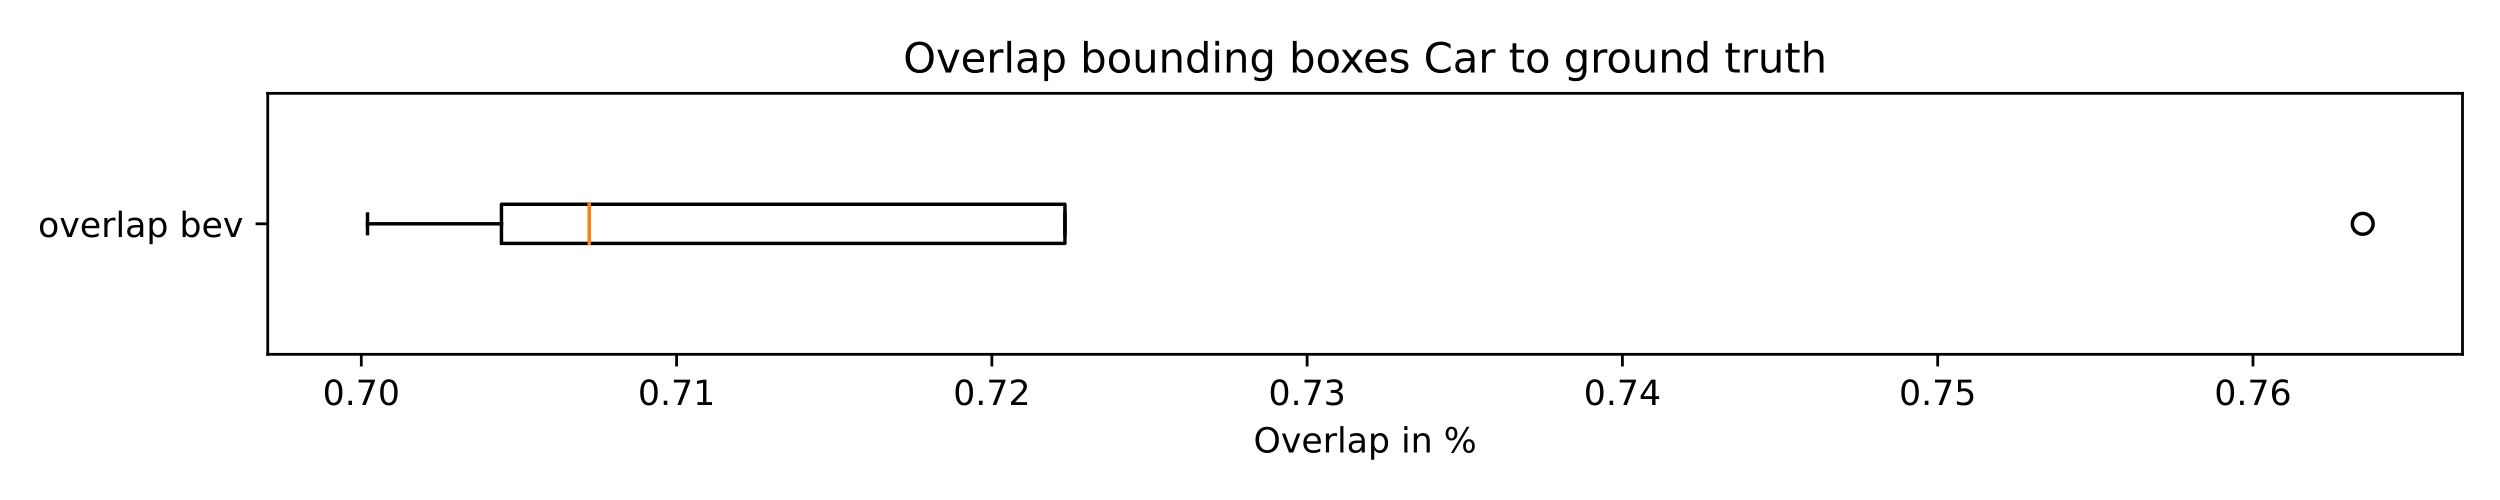
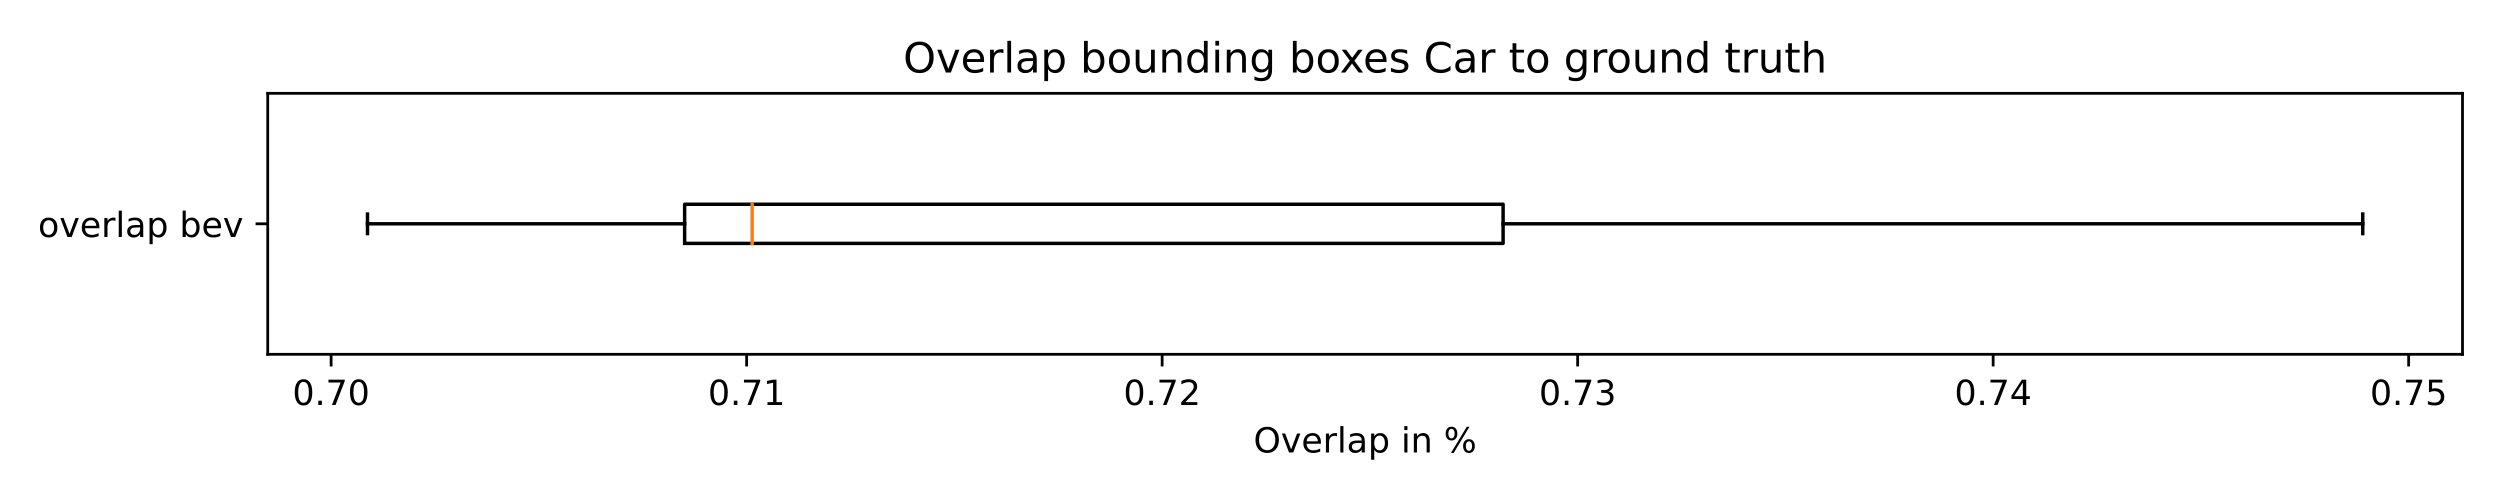
<svg xmlns="http://www.w3.org/2000/svg" xmlns:xlink="http://www.w3.org/1999/xlink" width="720pt" height="144pt" viewBox="0 0 720 144" version="1.1">
  <defs>
    <style type="text/css">*{stroke-linejoin: round; stroke-linecap: butt}</style>
  </defs>
  <g id="figure_1">
    <g id="patch_1">
      <path d="M 0 144  L 720 144  L 720 0  L 0 0  z " style="fill: #ffffff" />
    </g>
    <g id="axes_1">
      <g id="patch_2">
        <path d="M 77.11 102.04  L 709.2 102.04  L 709.2 26.88  L 77.11 26.88  z " style="fill: #ffffff" />
      </g>
      <g id="matplotlib.axis_1">
        <g id="xtick_1">
          <g id="line2d_1">
            <defs>
-               <path id="m724c40babc" d="M 0 0  L 0 3.5  " style="stroke: #000000; stroke-width: 0.8" />
+               <path id="mc9b9b8b87f" d="M 0 0  L 0 3.5  " style="stroke: #000000; stroke-width: 0.8" />
            </defs>
            <g>
-               <use xlink:href="#m724c40babc" x="104.055" y="102.04" style="stroke: #000000; stroke-width: 0.8" />
+               <use xlink:href="#mc9b9b8b87f" x="95.366" y="102.04" style="stroke: #000000; stroke-width: 0.8" />
            </g>
          </g>
          <g id="text_1">
-             <g transform="translate(92.92213 116.6384)scale(0.1 -0.1)">
+             <g transform="translate(84.23304 116.6384)scale(0.1 -0.1)">
              <defs>
                <path id="DejaVuSans-30" d="M 2034 4250  Q 1547 4250 1301 3770  Q 1056 3291 1056 2328  Q 1056 1369 1301 889  Q 1547 409 2034 409  Q 2525 409 2770 889  Q 3016 1369 3016 2328  Q 3016 3291 2770 3770  Q 2525 4250 2034 4250  z M 2034 4750  Q 2819 4750 3233 4129  Q 3647 3509 3647 2328  Q 3647 1150 3233 529  Q 2819 -91 2034 -91  Q 1250 -91 836 529  Q 422 1150 422 2328  Q 422 3509 836 4129  Q 1250 4750 2034 4750  z " transform="scale(0.015625)" />
                <path id="DejaVuSans-2e" d="M 684 794  L 1344 794  L 1344 0  L 684 0  L 684 794  z " transform="scale(0.015625)" />
                <path id="DejaVuSans-37" d="M 525 4666  L 3525 4666  L 3525 4397  L 1831 0  L 1172 0  L 2766 4134  L 525 4134  L 525 4666  z " transform="scale(0.015625)" />
              </defs>
              <use xlink:href="#DejaVuSans-30" />
              <use xlink:href="#DejaVuSans-2e" x="63.623" />
              <use xlink:href="#DejaVuSans-37" x="95.41" />
              <use xlink:href="#DejaVuSans-30" x="159.033" />
            </g>
          </g>
        </g>
        <g id="xtick_2">
          <g id="line2d_2">
            <g>
-               <use xlink:href="#m724c40babc" x="194.855" y="102.04" style="stroke: #000000; stroke-width: 0.8" />
+               <use xlink:href="#mc9b9b8b87f" x="215.031" y="102.04" style="stroke: #000000; stroke-width: 0.8" />
            </g>
          </g>
          <g id="text_2">
-             <g transform="translate(183.722 116.6384)scale(0.1 -0.1)">
+             <g transform="translate(203.8982 116.6384)scale(0.1 -0.1)">
              <defs>
                <path id="DejaVuSans-31" d="M 794 531  L 1825 531  L 1825 4091  L 703 3866  L 703 4441  L 1819 4666  L 2450 4666  L 2450 531  L 3481 531  L 3481 0  L 794 0  L 794 531  z " transform="scale(0.015625)" />
              </defs>
              <use xlink:href="#DejaVuSans-30" />
              <use xlink:href="#DejaVuSans-2e" x="63.623" />
              <use xlink:href="#DejaVuSans-37" x="95.41" />
              <use xlink:href="#DejaVuSans-31" x="159.033" />
            </g>
          </g>
        </g>
        <g id="xtick_3">
          <g id="line2d_3">
            <g>
-               <use xlink:href="#m724c40babc" x="285.655" y="102.04" style="stroke: #000000; stroke-width: 0.8" />
+               <use xlink:href="#mc9b9b8b87f" x="334.696" y="102.04" style="stroke: #000000; stroke-width: 0.8" />
            </g>
          </g>
          <g id="text_3">
-             <g transform="translate(274.5218 116.6384)scale(0.1 -0.1)">
+             <g transform="translate(323.5634 116.6384)scale(0.1 -0.1)">
              <defs>
                <path id="DejaVuSans-32" d="M 1228 531  L 3431 531  L 3431 0  L 469 0  L 469 531  Q 828 903 1448 1529  Q 2069 2156 2228 2338  Q 2531 2678 2651 2914  Q 2772 3150 2772 3378  Q 2772 3750 2511 3984  Q 2250 4219 1831 4219  Q 1534 4219 1204 4116  Q 875 4013 500 3803  L 500 4441  Q 881 4594 1212 4672  Q 1544 4750 1819 4750  Q 2544 4750 2975 4387  Q 3406 4025 3406 3419  Q 3406 3131 3298 2873  Q 3191 2616 2906 2266  Q 2828 2175 2409 1742  Q 1991 1309 1228 531  z " transform="scale(0.015625)" />
              </defs>
              <use xlink:href="#DejaVuSans-30" />
              <use xlink:href="#DejaVuSans-2e" x="63.623" />
              <use xlink:href="#DejaVuSans-37" x="95.41" />
              <use xlink:href="#DejaVuSans-32" x="159.033" />
            </g>
          </g>
        </g>
        <g id="xtick_4">
          <g id="line2d_4">
            <g>
-               <use xlink:href="#m724c40babc" x="376.454" y="102.04" style="stroke: #000000; stroke-width: 0.8" />
+               <use xlink:href="#mc9b9b8b87f" x="454.361" y="102.04" style="stroke: #000000; stroke-width: 0.8" />
            </g>
          </g>
          <g id="text_4">
-             <g transform="translate(365.3217 116.6384)scale(0.1 -0.1)">
+             <g transform="translate(443.2286 116.6384)scale(0.1 -0.1)">
              <defs>
                <path id="DejaVuSans-33" d="M 2597 2516  Q 3050 2419 3304 2112  Q 3559 1806 3559 1356  Q 3559 666 3084 287  Q 2609 -91 1734 -91  Q 1441 -91 1130 -33  Q 819 25 488 141  L 488 750  Q 750 597 1062 519  Q 1375 441 1716 441  Q 2309 441 2620 675  Q 2931 909 2931 1356  Q 2931 1769 2642 2001  Q 2353 2234 1838 2234  L 1294 2234  L 1294 2753  L 1863 2753  Q 2328 2753 2575 2939  Q 2822 3125 2822 3475  Q 2822 3834 2567 4026  Q 2313 4219 1838 4219  Q 1578 4219 1281 4162  Q 984 4106 628 3988  L 628 4550  Q 988 4650 1302 4700  Q 1616 4750 1894 4750  Q 2613 4750 3031 4423  Q 3450 4097 3450 3541  Q 3450 3153 3228 2886  Q 3006 2619 2597 2516  z " transform="scale(0.015625)" />
              </defs>
              <use xlink:href="#DejaVuSans-30" />
              <use xlink:href="#DejaVuSans-2e" x="63.623" />
              <use xlink:href="#DejaVuSans-37" x="95.41" />
              <use xlink:href="#DejaVuSans-33" x="159.033" />
            </g>
          </g>
        </g>
        <g id="xtick_5">
          <g id="line2d_5">
            <g>
-               <use xlink:href="#m724c40babc" x="467.254" y="102.04" style="stroke: #000000; stroke-width: 0.8" />
+               <use xlink:href="#mc9b9b8b87f" x="574.027" y="102.04" style="stroke: #000000; stroke-width: 0.8" />
            </g>
          </g>
          <g id="text_5">
-             <g transform="translate(456.1215 116.6384)scale(0.1 -0.1)">
+             <g transform="translate(562.8938 116.6384)scale(0.1 -0.1)">
              <defs>
                <path id="DejaVuSans-34" d="M 2419 4116  L 825 1625  L 2419 1625  L 2419 4116  z M 2253 4666  L 3047 4666  L 3047 1625  L 3713 1625  L 3713 1100  L 3047 1100  L 3047 0  L 2419 0  L 2419 1100  L 313 1100  L 313 1709  L 2253 4666  z " transform="scale(0.015625)" />
              </defs>
              <use xlink:href="#DejaVuSans-30" />
              <use xlink:href="#DejaVuSans-2e" x="63.623" />
              <use xlink:href="#DejaVuSans-37" x="95.41" />
              <use xlink:href="#DejaVuSans-34" x="159.033" />
            </g>
          </g>
        </g>
        <g id="xtick_6">
          <g id="line2d_6">
            <g>
-               <use xlink:href="#m724c40babc" x="558.054" y="102.04" style="stroke: #000000; stroke-width: 0.8" />
+               <use xlink:href="#mc9b9b8b87f" x="693.692" y="102.04" style="stroke: #000000; stroke-width: 0.8" />
            </g>
          </g>
          <g id="text_6">
-             <g transform="translate(546.9213 116.6384)scale(0.1 -0.1)">
+             <g transform="translate(682.559 116.6384)scale(0.1 -0.1)">
              <defs>
                <path id="DejaVuSans-35" d="M 691 4666  L 3169 4666  L 3169 4134  L 1269 4134  L 1269 2991  Q 1406 3038 1543 3061  Q 1681 3084 1819 3084  Q 2600 3084 3056 2656  Q 3513 2228 3513 1497  Q 3513 744 3044 326  Q 2575 -91 1722 -91  Q 1428 -91 1123 -41  Q 819 9 494 109  L 494 744  Q 775 591 1075 516  Q 1375 441 1709 441  Q 2250 441 2565 725  Q 2881 1009 2881 1497  Q 2881 1984 2565 2268  Q 2250 2553 1709 2553  Q 1456 2553 1204 2497  Q 953 2441 691 2322  L 691 4666  z " transform="scale(0.015625)" />
              </defs>
              <use xlink:href="#DejaVuSans-30" />
              <use xlink:href="#DejaVuSans-2e" x="63.623" />
              <use xlink:href="#DejaVuSans-37" x="95.41" />
              <use xlink:href="#DejaVuSans-35" x="159.033" />
            </g>
          </g>
        </g>
-         <g id="xtick_7">
-           <g id="line2d_7">
-             <g>
-               <use xlink:href="#m724c40babc" x="648.854" y="102.04" style="stroke: #000000; stroke-width: 0.8" />
-             </g>
-           </g>
-           <g id="text_7">
-             <g transform="translate(637.7212 116.6384)scale(0.1 -0.1)">
-               <defs>
-                 <path id="DejaVuSans-36" d="M 2113 2584  Q 1688 2584 1439 2293  Q 1191 2003 1191 1497  Q 1191 994 1439 701  Q 1688 409 2113 409  Q 2538 409 2786 701  Q 3034 994 3034 1497  Q 3034 2003 2786 2293  Q 2538 2584 2113 2584  z M 3366 4563  L 3366 3988  Q 3128 4100 2886 4159  Q 2644 4219 2406 4219  Q 1781 4219 1451 3797  Q 1122 3375 1075 2522  Q 1259 2794 1537 2939  Q 1816 3084 2150 3084  Q 2853 3084 3261 2657  Q 3669 2231 3669 1497  Q 3669 778 3244 343  Q 2819 -91 2113 -91  Q 1303 -91 875 529  Q 447 1150 447 2328  Q 447 3434 972 4092  Q 1497 4750 2381 4750  Q 2619 4750 2861 4703  Q 3103 4656 3366 4563  z " transform="scale(0.015625)" />
-               </defs>
-               <use xlink:href="#DejaVuSans-30" />
-               <use xlink:href="#DejaVuSans-2e" x="63.623" />
-               <use xlink:href="#DejaVuSans-37" x="95.41" />
-               <use xlink:href="#DejaVuSans-36" x="159.033" />
-             </g>
-           </g>
-         </g>
-         <g id="text_8">
+         <g id="text_7">
          <g transform="translate(361.0136 130.3166)scale(0.1 -0.1)">
            <defs>
              <path id="DejaVuSans-4f" d="M 2522 4238  Q 1834 4238 1429 3725  Q 1025 3213 1025 2328  Q 1025 1447 1429 934  Q 1834 422 2522 422  Q 3209 422 3611 934  Q 4013 1447 4013 2328  Q 4013 3213 3611 3725  Q 3209 4238 2522 4238  z M 2522 4750  Q 3503 4750 4090 4092  Q 4678 3434 4678 2328  Q 4678 1225 4090 567  Q 3503 -91 2522 -91  Q 1538 -91 948 565  Q 359 1222 359 2328  Q 359 3434 948 4092  Q 1538 4750 2522 4750  z " transform="scale(0.015625)" />
              <path id="DejaVuSans-76" d="M 191 3500  L 800 3500  L 1894 563  L 2988 3500  L 3597 3500  L 2284 0  L 1503 0  L 191 3500  z " transform="scale(0.015625)" />
              <path id="DejaVuSans-65" d="M 3597 1894  L 3597 1613  L 953 1613  Q 991 1019 1311 708  Q 1631 397 2203 397  Q 2534 397 2845 478  Q 3156 559 3463 722  L 3463 178  Q 3153 47 2828 -22  Q 2503 -91 2169 -91  Q 1331 -91 842 396  Q 353 884 353 1716  Q 353 2575 817 3079  Q 1281 3584 2069 3584  Q 2775 3584 3186 3129  Q 3597 2675 3597 1894  z M 3022 2063  Q 3016 2534 2758 2815  Q 2500 3097 2075 3097  Q 1594 3097 1305 2825  Q 1016 2553 972 2059  L 3022 2063  z " transform="scale(0.015625)" />
              <path id="DejaVuSans-72" d="M 2631 2963  Q 2534 3019 2420 3045  Q 2306 3072 2169 3072  Q 1681 3072 1420 2755  Q 1159 2438 1159 1844  L 1159 0  L 581 0  L 581 3500  L 1159 3500  L 1159 2956  Q 1341 3275 1631 3429  Q 1922 3584 2338 3584  Q 2397 3584 2469 3576  Q 2541 3569 2628 3553  L 2631 2963  z " transform="scale(0.015625)" />
              <path id="DejaVuSans-6c" d="M 603 4863  L 1178 4863  L 1178 0  L 603 0  L 603 4863  z " transform="scale(0.015625)" />
              <path id="DejaVuSans-61" d="M 2194 1759  Q 1497 1759 1228 1600  Q 959 1441 959 1056  Q 959 750 1161 570  Q 1363 391 1709 391  Q 2188 391 2477 730  Q 2766 1069 2766 1631  L 2766 1759  L 2194 1759  z M 3341 1997  L 3341 0  L 2766 0  L 2766 531  Q 2569 213 2275 61  Q 1981 -91 1556 -91  Q 1019 -91 701 211  Q 384 513 384 1019  Q 384 1609 779 1909  Q 1175 2209 1959 2209  L 2766 2209  L 2766 2266  Q 2766 2663 2505 2880  Q 2244 3097 1772 3097  Q 1472 3097 1187 3025  Q 903 2953 641 2809  L 641 3341  Q 956 3463 1253 3523  Q 1550 3584 1831 3584  Q 2591 3584 2966 3190  Q 3341 2797 3341 1997  z " transform="scale(0.015625)" />
              <path id="DejaVuSans-70" d="M 1159 525  L 1159 -1331  L 581 -1331  L 581 3500  L 1159 3500  L 1159 2969  Q 1341 3281 1617 3432  Q 1894 3584 2278 3584  Q 2916 3584 3314 3078  Q 3713 2572 3713 1747  Q 3713 922 3314 415  Q 2916 -91 2278 -91  Q 1894 -91 1617 61  Q 1341 213 1159 525  z M 3116 1747  Q 3116 2381 2855 2742  Q 2594 3103 2138 3103  Q 1681 3103 1420 2742  Q 1159 2381 1159 1747  Q 1159 1113 1420 752  Q 1681 391 2138 391  Q 2594 391 2855 752  Q 3116 1113 3116 1747  z " transform="scale(0.015625)" />
              <path id="DejaVuSans-20" transform="scale(0.015625)" />
              <path id="DejaVuSans-69" d="M 603 3500  L 1178 3500  L 1178 0  L 603 0  L 603 3500  z M 603 4863  L 1178 4863  L 1178 4134  L 603 4134  L 603 4863  z " transform="scale(0.015625)" />
              <path id="DejaVuSans-6e" d="M 3513 2113  L 3513 0  L 2938 0  L 2938 2094  Q 2938 2591 2744 2837  Q 2550 3084 2163 3084  Q 1697 3084 1428 2787  Q 1159 2491 1159 1978  L 1159 0  L 581 0  L 581 3500  L 1159 3500  L 1159 2956  Q 1366 3272 1645 3428  Q 1925 3584 2291 3584  Q 2894 3584 3203 3211  Q 3513 2838 3513 2113  z " transform="scale(0.015625)" />
              <path id="DejaVuSans-25" d="M 4653 2053  Q 4381 2053 4226 1822  Q 4072 1591 4072 1178  Q 4072 772 4226 539  Q 4381 306 4653 306  Q 4919 306 5073 539  Q 5228 772 5228 1178  Q 5228 1588 5073 1820  Q 4919 2053 4653 2053  z M 4653 2450  Q 5147 2450 5437 2106  Q 5728 1763 5728 1178  Q 5728 594 5436 251  Q 5144 -91 4653 -91  Q 4153 -91 3862 251  Q 3572 594 3572 1178  Q 3572 1766 3864 2108  Q 4156 2450 4653 2450  z M 1428 4353  Q 1159 4353 1004 4120  Q 850 3888 850 3481  Q 850 3069 1003 2837  Q 1156 2606 1428 2606  Q 1700 2606 1854 2837  Q 2009 3069 2009 3481  Q 2009 3884 1853 4118  Q 1697 4353 1428 4353  z M 4250 4750  L 4750 4750  L 1831 -91  L 1331 -91  L 4250 4750  z M 1428 4750  Q 1922 4750 2215 4408  Q 2509 4066 2509 3481  Q 2509 2891 2217 2550  Q 1925 2209 1428 2209  Q 931 2209 642 2551  Q 353 2894 353 3481  Q 353 4063 643 4406  Q 934 4750 1428 4750  z " transform="scale(0.015625)" />
            </defs>
            <use xlink:href="#DejaVuSans-4f" />
            <use xlink:href="#DejaVuSans-76" x="78.711" />
            <use xlink:href="#DejaVuSans-65" x="137.891" />
            <use xlink:href="#DejaVuSans-72" x="199.414" />
            <use xlink:href="#DejaVuSans-6c" x="240.527" />
            <use xlink:href="#DejaVuSans-61" x="268.311" />
            <use xlink:href="#DejaVuSans-70" x="329.59" />
            <use xlink:href="#DejaVuSans-20" x="393.066" />
            <use xlink:href="#DejaVuSans-69" x="424.854" />
            <use xlink:href="#DejaVuSans-6e" x="452.637" />
            <use xlink:href="#DejaVuSans-20" x="516.016" />
            <use xlink:href="#DejaVuSans-25" x="547.803" />
          </g>
        </g>
      </g>
      <g id="matplotlib.axis_2">
        <g id="ytick_1">
-           <g id="line2d_8">
+           <g id="line2d_7">
            <defs>
-               <path id="mfba447a86b" d="M 0 0  L -3.5 0  " style="stroke: #000000; stroke-width: 0.8" />
+               <path id="m6d3bde8593" d="M 0 0  L -3.5 0  " style="stroke: #000000; stroke-width: 0.8" />
            </defs>
            <g>
-               <use xlink:href="#mfba447a86b" x="77.11" y="64.46" style="stroke: #000000; stroke-width: 0.8" />
-             </g>
-           </g>
-           <g id="text_9">
+               <use xlink:href="#m6d3bde8593" x="77.11" y="64.46" style="stroke: #000000; stroke-width: 0.8" />
+             </g>
+           </g>
+           <g id="text_8">
            <g transform="translate(10.95531 68.25922)scale(0.1 -0.1)">
              <defs>
                <path id="DejaVuSans-6f" d="M 1959 3097  Q 1497 3097 1228 2736  Q 959 2375 959 1747  Q 959 1119 1226 758  Q 1494 397 1959 397  Q 2419 397 2687 759  Q 2956 1122 2956 1747  Q 2956 2369 2687 2733  Q 2419 3097 1959 3097  z M 1959 3584  Q 2709 3584 3137 3096  Q 3566 2609 3566 1747  Q 3566 888 3137 398  Q 2709 -91 1959 -91  Q 1206 -91 779 398  Q 353 888 353 1747  Q 353 2609 779 3096  Q 1206 3584 1959 3584  z " transform="scale(0.015625)" />
                <path id="DejaVuSans-62" d="M 3116 1747  Q 3116 2381 2855 2742  Q 2594 3103 2138 3103  Q 1681 3103 1420 2742  Q 1159 2381 1159 1747  Q 1159 1113 1420 752  Q 1681 391 2138 391  Q 2594 391 2855 752  Q 3116 1113 3116 1747  z M 1159 2969  Q 1341 3281 1617 3432  Q 1894 3584 2278 3584  Q 2916 3584 3314 3078  Q 3713 2572 3713 1747  Q 3713 922 3314 415  Q 2916 -91 2278 -91  Q 1894 -91 1617 61  Q 1341 213 1159 525  L 1159 0  L 581 0  L 581 4863  L 1159 4863  L 1159 2969  z " transform="scale(0.015625)" />
              </defs>
              <use xlink:href="#DejaVuSans-6f" />
              <use xlink:href="#DejaVuSans-76" x="61.182" />
              <use xlink:href="#DejaVuSans-65" x="120.361" />
              <use xlink:href="#DejaVuSans-72" x="181.885" />
              <use xlink:href="#DejaVuSans-6c" x="222.998" />
              <use xlink:href="#DejaVuSans-61" x="250.781" />
              <use xlink:href="#DejaVuSans-70" x="312.061" />
              <use xlink:href="#DejaVuSans-20" x="375.537" />
              <use xlink:href="#DejaVuSans-62" x="407.324" />
              <use xlink:href="#DejaVuSans-65" x="470.801" />
              <use xlink:href="#DejaVuSans-76" x="532.324" />
            </g>
          </g>
        </g>
      </g>
+       <g id="line2d_8">
+         <path d="M 197.176 70.097  L 197.176 58.823  L 432.893 58.823  L 432.893 70.097  L 197.176 70.097  " clip-path="url(#p1450ac11a1)" style="fill: none; stroke: #000000; stroke-linecap: square" />
+       </g>
      <g id="line2d_9">
-         <path d="M 144.42 70.097  L 144.42 58.823  L 306.701 58.823  L 306.701 70.097  L 144.42 70.097  " clip-path="url(#p40272098ed)" style="fill: none; stroke: #000000; stroke-linecap: square" />
+         <path d="M 197.176 64.46  L 105.841 64.46  " clip-path="url(#p1450ac11a1)" style="fill: none; stroke: #000000; stroke-linecap: square" />
      </g>
      <g id="line2d_10">
-         <path d="M 144.42 64.46  L 105.841 64.46  " clip-path="url(#p40272098ed)" style="fill: none; stroke: #000000; stroke-linecap: square" />
+         <path d="M 432.893 64.46  L 680.469 64.46  " clip-path="url(#p1450ac11a1)" style="fill: none; stroke: #000000; stroke-linecap: square" />
      </g>
      <g id="line2d_11">
-         <path d="M 306.701 64.46  L 306.701 64.46  " clip-path="url(#p40272098ed)" style="fill: none; stroke: #000000; stroke-linecap: square" />
+         <path d="M 105.841 67.278  L 105.841 61.642  " clip-path="url(#p1450ac11a1)" style="fill: none; stroke: #000000; stroke-linecap: square" />
      </g>
      <g id="line2d_12">
-         <path d="M 105.841 67.278  L 105.841 61.642  " clip-path="url(#p40272098ed)" style="fill: none; stroke: #000000; stroke-linecap: square" />
-       </g>
-       <g id="line2d_13">
-         <path d="M 306.701 67.278  L 306.701 61.642  " clip-path="url(#p40272098ed)" style="fill: none; stroke: #000000; stroke-linecap: square" />
-       </g>
+         <path d="M 680.469 67.278  L 680.469 61.642  " clip-path="url(#p1450ac11a1)" style="fill: none; stroke: #000000; stroke-linecap: square" />
+       </g>
+       <g id="line2d_13" />
      <g id="line2d_14">
-         <defs>
-           <path id="me68581c928" d="M 0 3  C 0.796 3 1.559 2.684 2.121 2.121  C 2.684 1.559 3 0.796 3 0  C 3 -0.796 2.684 -1.559 2.121 -2.121  C 1.559 -2.684 0.796 -3 0 -3  C -0.796 -3 -1.559 -2.684 -2.121 -2.121  C -2.684 -1.559 -3 -0.796 -3 0  C -3 0.796 -2.684 1.559 -2.121 2.121  C -1.559 2.684 -0.796 3 0 3  z " style="stroke: #000000" />
-         </defs>
-         <g clip-path="url(#p40272098ed)">
-           <use xlink:href="#me68581c928" x="680.469" y="64.46" style="fill-opacity: 0; stroke: #000000" />
-         </g>
-       </g>
-       <g id="line2d_15">
-         <path d="M 169.696 70.097  L 169.696 58.823  " clip-path="url(#p40272098ed)" style="fill: none; stroke: #ff7f0e; stroke-linecap: square" />
+         <path d="M 216.619 70.097  L 216.619 58.823  " clip-path="url(#p1450ac11a1)" style="fill: none; stroke: #ff7f0e; stroke-linecap: square" />
      </g>
      <g id="patch_3">
        <path d="M 77.11 102.04  L 77.11 26.88  " style="fill: none; stroke: #000000; stroke-width: 0.8; stroke-linejoin: miter; stroke-linecap: square" />
      </g>
      <g id="patch_4">
        <path d="M 709.2 102.04  L 709.2 26.88  " style="fill: none; stroke: #000000; stroke-width: 0.8; stroke-linejoin: miter; stroke-linecap: square" />
      </g>
      <g id="patch_5">
        <path d="M 77.11 102.04  L 709.2 102.04  " style="fill: none; stroke: #000000; stroke-width: 0.8; stroke-linejoin: miter; stroke-linecap: square" />
      </g>
      <g id="patch_6">
        <path d="M 77.11 26.88  L 709.2 26.88  " style="fill: none; stroke: #000000; stroke-width: 0.8; stroke-linejoin: miter; stroke-linecap: square" />
      </g>
-       <g id="text_10">
+       <g id="text_9">
        <g transform="translate(260.1228 20.88)scale(0.12 -0.12)">
          <defs>
            <path id="DejaVuSans-75" d="M 544 1381  L 544 3500  L 1119 3500  L 1119 1403  Q 1119 906 1312 657  Q 1506 409 1894 409  Q 2359 409 2629 706  Q 2900 1003 2900 1516  L 2900 3500  L 3475 3500  L 3475 0  L 2900 0  L 2900 538  Q 2691 219 2414 64  Q 2138 -91 1772 -91  Q 1169 -91 856 284  Q 544 659 544 1381  z M 1991 3584  L 1991 3584  z " transform="scale(0.015625)" />
            <path id="DejaVuSans-64" d="M 2906 2969  L 2906 4863  L 3481 4863  L 3481 0  L 2906 0  L 2906 525  Q 2725 213 2448 61  Q 2172 -91 1784 -91  Q 1150 -91 751 415  Q 353 922 353 1747  Q 353 2572 751 3078  Q 1150 3584 1784 3584  Q 2172 3584 2448 3432  Q 2725 3281 2906 2969  z M 947 1747  Q 947 1113 1208 752  Q 1469 391 1925 391  Q 2381 391 2643 752  Q 2906 1113 2906 1747  Q 2906 2381 2643 2742  Q 2381 3103 1925 3103  Q 1469 3103 1208 2742  Q 947 2381 947 1747  z " transform="scale(0.015625)" />
            <path id="DejaVuSans-67" d="M 2906 1791  Q 2906 2416 2648 2759  Q 2391 3103 1925 3103  Q 1463 3103 1205 2759  Q 947 2416 947 1791  Q 947 1169 1205 825  Q 1463 481 1925 481  Q 2391 481 2648 825  Q 2906 1169 2906 1791  z M 3481 434  Q 3481 -459 3084 -895  Q 2688 -1331 1869 -1331  Q 1566 -1331 1297 -1286  Q 1028 -1241 775 -1147  L 775 -588  Q 1028 -725 1275 -790  Q 1522 -856 1778 -856  Q 2344 -856 2625 -561  Q 2906 -266 2906 331  L 2906 616  Q 2728 306 2450 153  Q 2172 0 1784 0  Q 1141 0 747 490  Q 353 981 353 1791  Q 353 2603 747 3093  Q 1141 3584 1784 3584  Q 2172 3584 2450 3431  Q 2728 3278 2906 2969  L 2906 3500  L 3481 3500  L 3481 434  z " transform="scale(0.015625)" />
            <path id="DejaVuSans-78" d="M 3513 3500  L 2247 1797  L 3578 0  L 2900 0  L 1881 1375  L 863 0  L 184 0  L 1544 1831  L 300 3500  L 978 3500  L 1906 2253  L 2834 3500  L 3513 3500  z " transform="scale(0.015625)" />
            <path id="DejaVuSans-73" d="M 2834 3397  L 2834 2853  Q 2591 2978 2328 3040  Q 2066 3103 1784 3103  Q 1356 3103 1142 2972  Q 928 2841 928 2578  Q 928 2378 1081 2264  Q 1234 2150 1697 2047  L 1894 2003  Q 2506 1872 2764 1633  Q 3022 1394 3022 966  Q 3022 478 2636 193  Q 2250 -91 1575 -91  Q 1294 -91 989 -36  Q 684 19 347 128  L 347 722  Q 666 556 975 473  Q 1284 391 1588 391  Q 1994 391 2212 530  Q 2431 669 2431 922  Q 2431 1156 2273 1281  Q 2116 1406 1581 1522  L 1381 1569  Q 847 1681 609 1914  Q 372 2147 372 2553  Q 372 3047 722 3315  Q 1072 3584 1716 3584  Q 2034 3584 2315 3537  Q 2597 3491 2834 3397  z " transform="scale(0.015625)" />
            <path id="DejaVuSans-43" d="M 4122 4306  L 4122 3641  Q 3803 3938 3442 4084  Q 3081 4231 2675 4231  Q 1875 4231 1450 3742  Q 1025 3253 1025 2328  Q 1025 1406 1450 917  Q 1875 428 2675 428  Q 3081 428 3442 575  Q 3803 722 4122 1019  L 4122 359  Q 3791 134 3420 21  Q 3050 -91 2638 -91  Q 1578 -91 968 557  Q 359 1206 359 2328  Q 359 3453 968 4101  Q 1578 4750 2638 4750  Q 3056 4750 3426 4639  Q 3797 4528 4122 4306  z " transform="scale(0.015625)" />
            <path id="DejaVuSans-74" d="M 1172 4494  L 1172 3500  L 2356 3500  L 2356 3053  L 1172 3053  L 1172 1153  Q 1172 725 1289 603  Q 1406 481 1766 481  L 2356 481  L 2356 0  L 1766 0  Q 1100 0 847 248  Q 594 497 594 1153  L 594 3053  L 172 3053  L 172 3500  L 594 3500  L 594 4494  L 1172 4494  z " transform="scale(0.015625)" />
            <path id="DejaVuSans-68" d="M 3513 2113  L 3513 0  L 2938 0  L 2938 2094  Q 2938 2591 2744 2837  Q 2550 3084 2163 3084  Q 1697 3084 1428 2787  Q 1159 2491 1159 1978  L 1159 0  L 581 0  L 581 4863  L 1159 4863  L 1159 2956  Q 1366 3272 1645 3428  Q 1925 3584 2291 3584  Q 2894 3584 3203 3211  Q 3513 2838 3513 2113  z " transform="scale(0.015625)" />
          </defs>
          <use xlink:href="#DejaVuSans-4f" />
          <use xlink:href="#DejaVuSans-76" x="78.711" />
          <use xlink:href="#DejaVuSans-65" x="137.891" />
          <use xlink:href="#DejaVuSans-72" x="199.414" />
          <use xlink:href="#DejaVuSans-6c" x="240.527" />
          <use xlink:href="#DejaVuSans-61" x="268.311" />
          <use xlink:href="#DejaVuSans-70" x="329.59" />
          <use xlink:href="#DejaVuSans-20" x="393.066" />
          <use xlink:href="#DejaVuSans-62" x="424.854" />
          <use xlink:href="#DejaVuSans-6f" x="488.33" />
          <use xlink:href="#DejaVuSans-75" x="549.512" />
          <use xlink:href="#DejaVuSans-6e" x="612.891" />
          <use xlink:href="#DejaVuSans-64" x="676.27" />
          <use xlink:href="#DejaVuSans-69" x="739.746" />
          <use xlink:href="#DejaVuSans-6e" x="767.529" />
          <use xlink:href="#DejaVuSans-67" x="830.908" />
          <use xlink:href="#DejaVuSans-20" x="894.385" />
          <use xlink:href="#DejaVuSans-62" x="926.172" />
          <use xlink:href="#DejaVuSans-6f" x="989.648" />
          <use xlink:href="#DejaVuSans-78" x="1047.705" />
          <use xlink:href="#DejaVuSans-65" x="1103.76" />
          <use xlink:href="#DejaVuSans-73" x="1165.283" />
          <use xlink:href="#DejaVuSans-20" x="1217.383" />
          <use xlink:href="#DejaVuSans-43" x="1249.17" />
          <use xlink:href="#DejaVuSans-61" x="1318.994" />
          <use xlink:href="#DejaVuSans-72" x="1380.273" />
          <use xlink:href="#DejaVuSans-20" x="1421.387" />
          <use xlink:href="#DejaVuSans-74" x="1453.174" />
          <use xlink:href="#DejaVuSans-6f" x="1492.383" />
          <use xlink:href="#DejaVuSans-20" x="1553.564" />
          <use xlink:href="#DejaVuSans-67" x="1585.352" />
          <use xlink:href="#DejaVuSans-72" x="1648.828" />
          <use xlink:href="#DejaVuSans-6f" x="1687.691" />
          <use xlink:href="#DejaVuSans-75" x="1748.873" />
          <use xlink:href="#DejaVuSans-6e" x="1812.252" />
          <use xlink:href="#DejaVuSans-64" x="1875.631" />
          <use xlink:href="#DejaVuSans-20" x="1939.107" />
          <use xlink:href="#DejaVuSans-74" x="1970.895" />
          <use xlink:href="#DejaVuSans-72" x="2010.104" />
          <use xlink:href="#DejaVuSans-75" x="2051.217" />
          <use xlink:href="#DejaVuSans-74" x="2114.596" />
          <use xlink:href="#DejaVuSans-68" x="2153.805" />
        </g>
      </g>
    </g>
  </g>
  <defs>
-     <clipPath id="p40272098ed">
+     <clipPath id="p1450ac11a1">
      <rect x="77.11" y="26.88" width="632.09" height="75.16" />
    </clipPath>
  </defs>
</svg>
